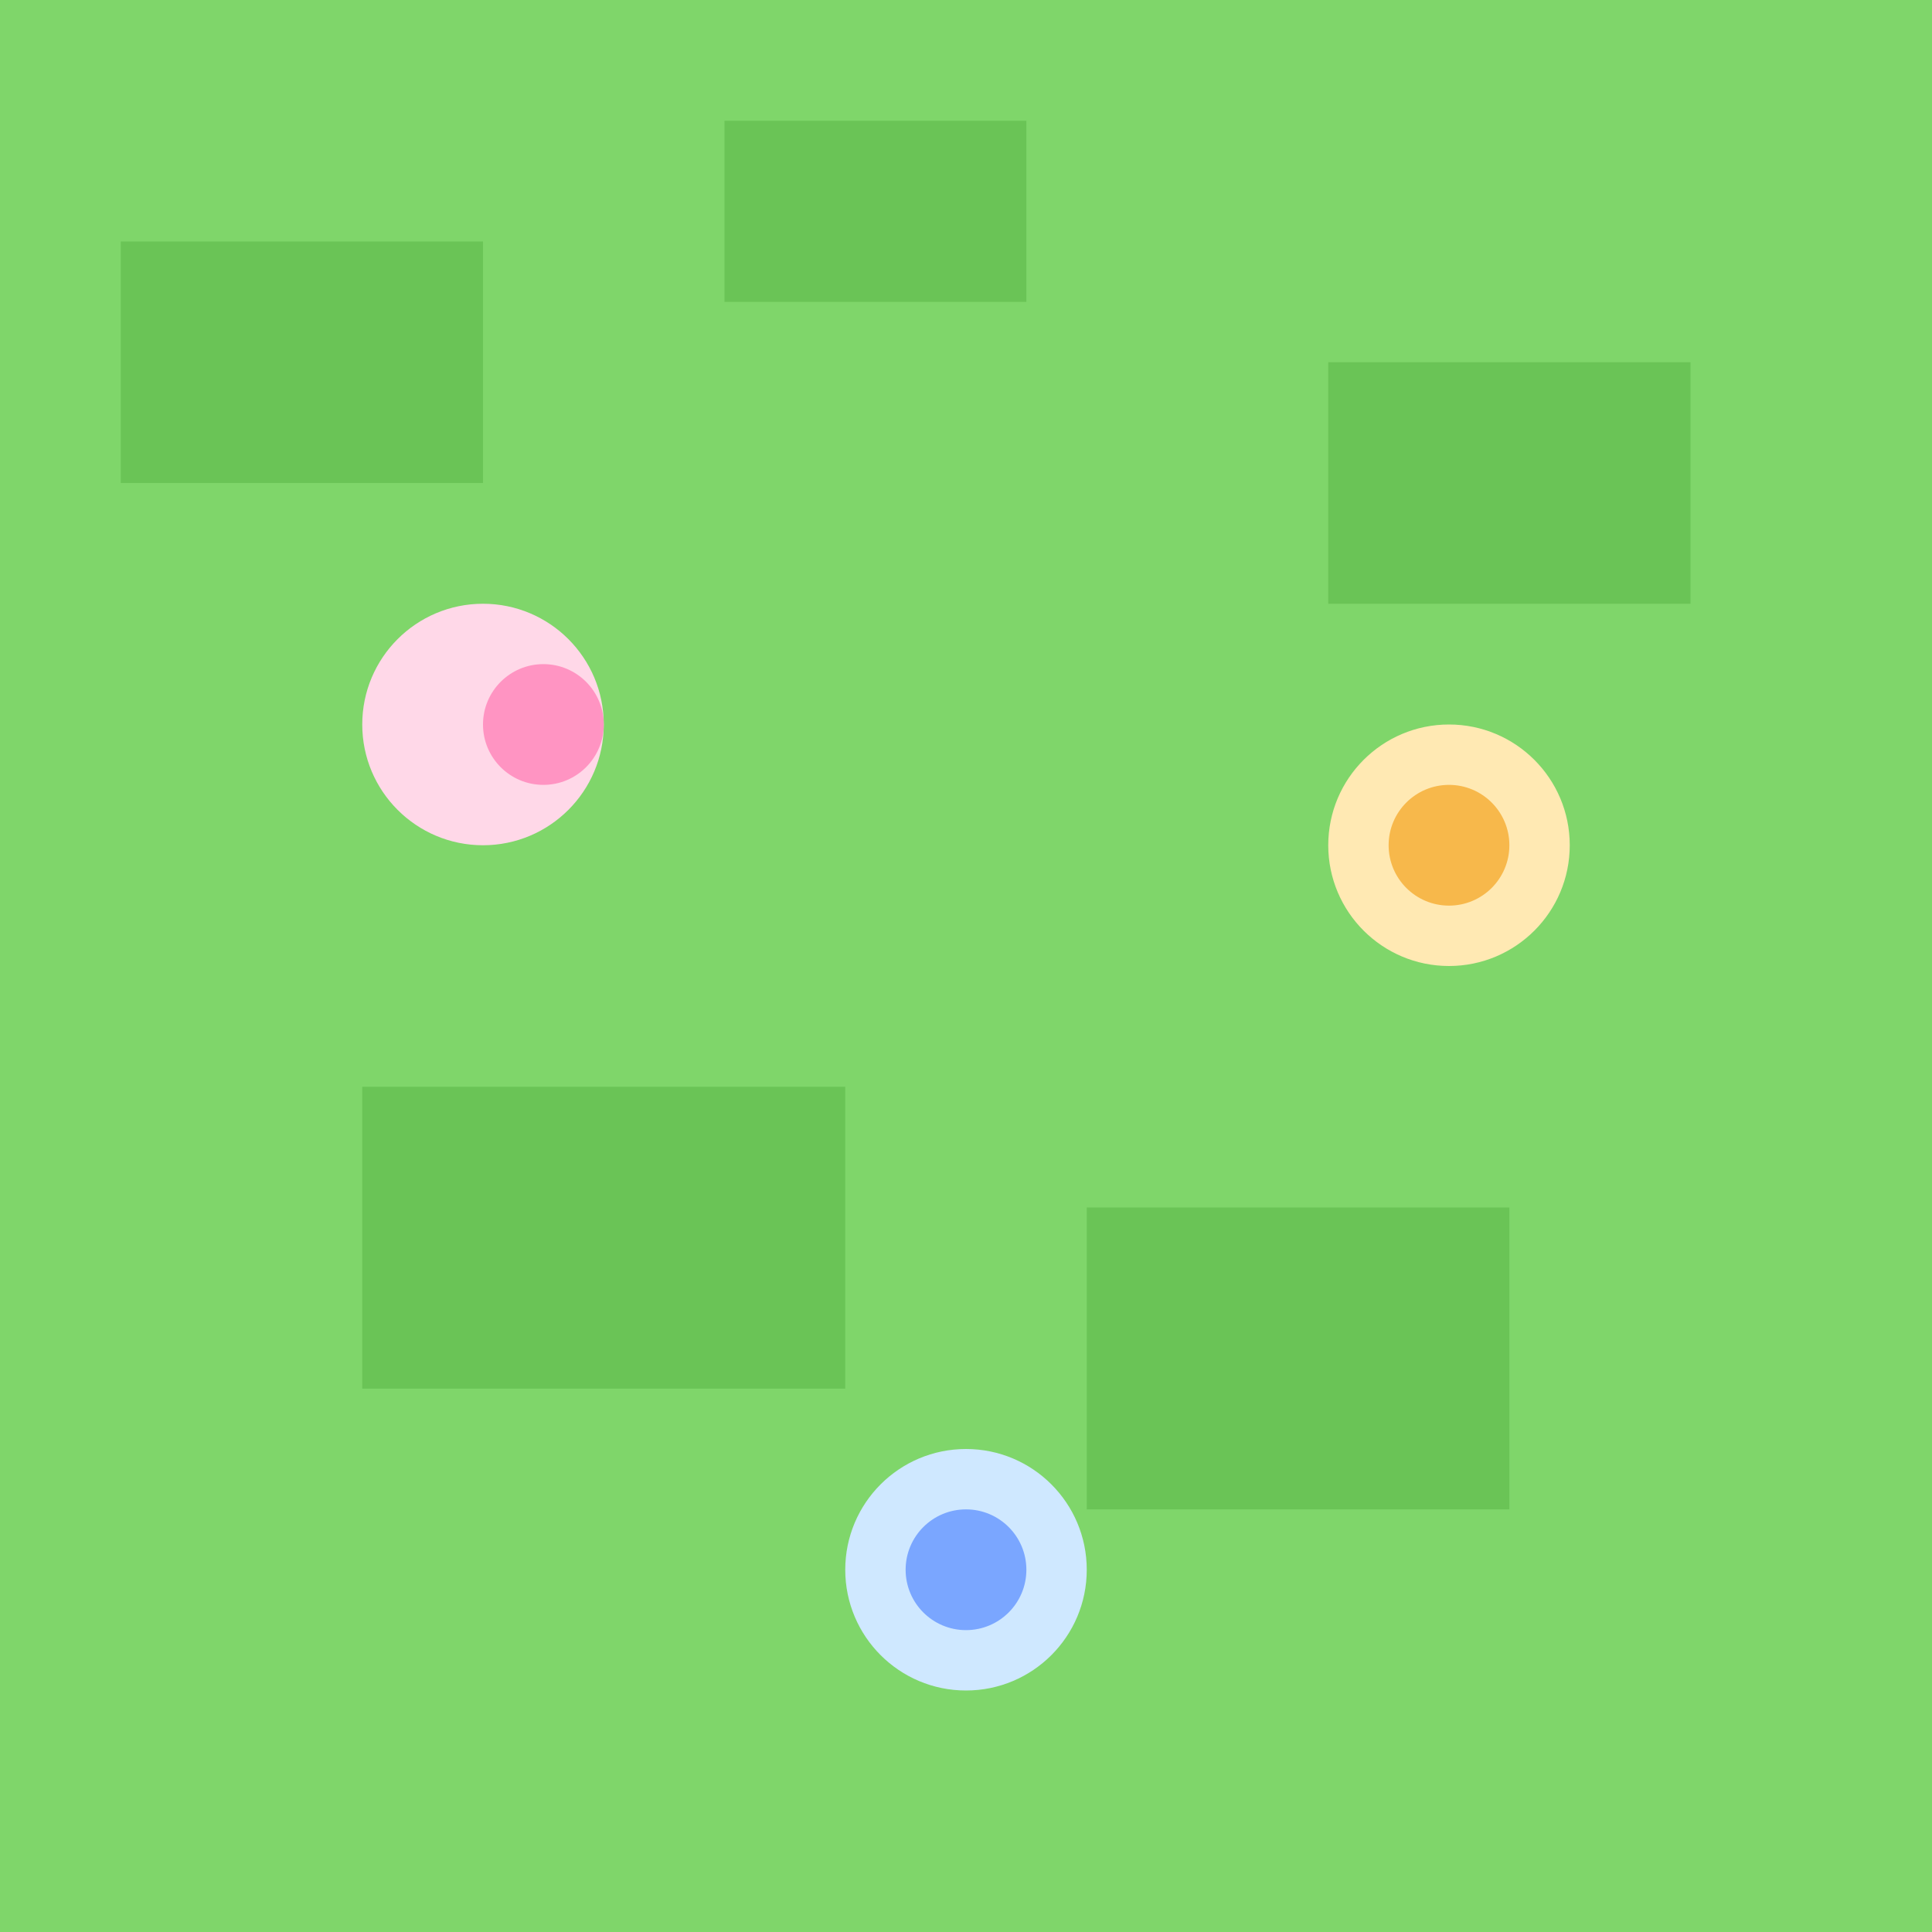
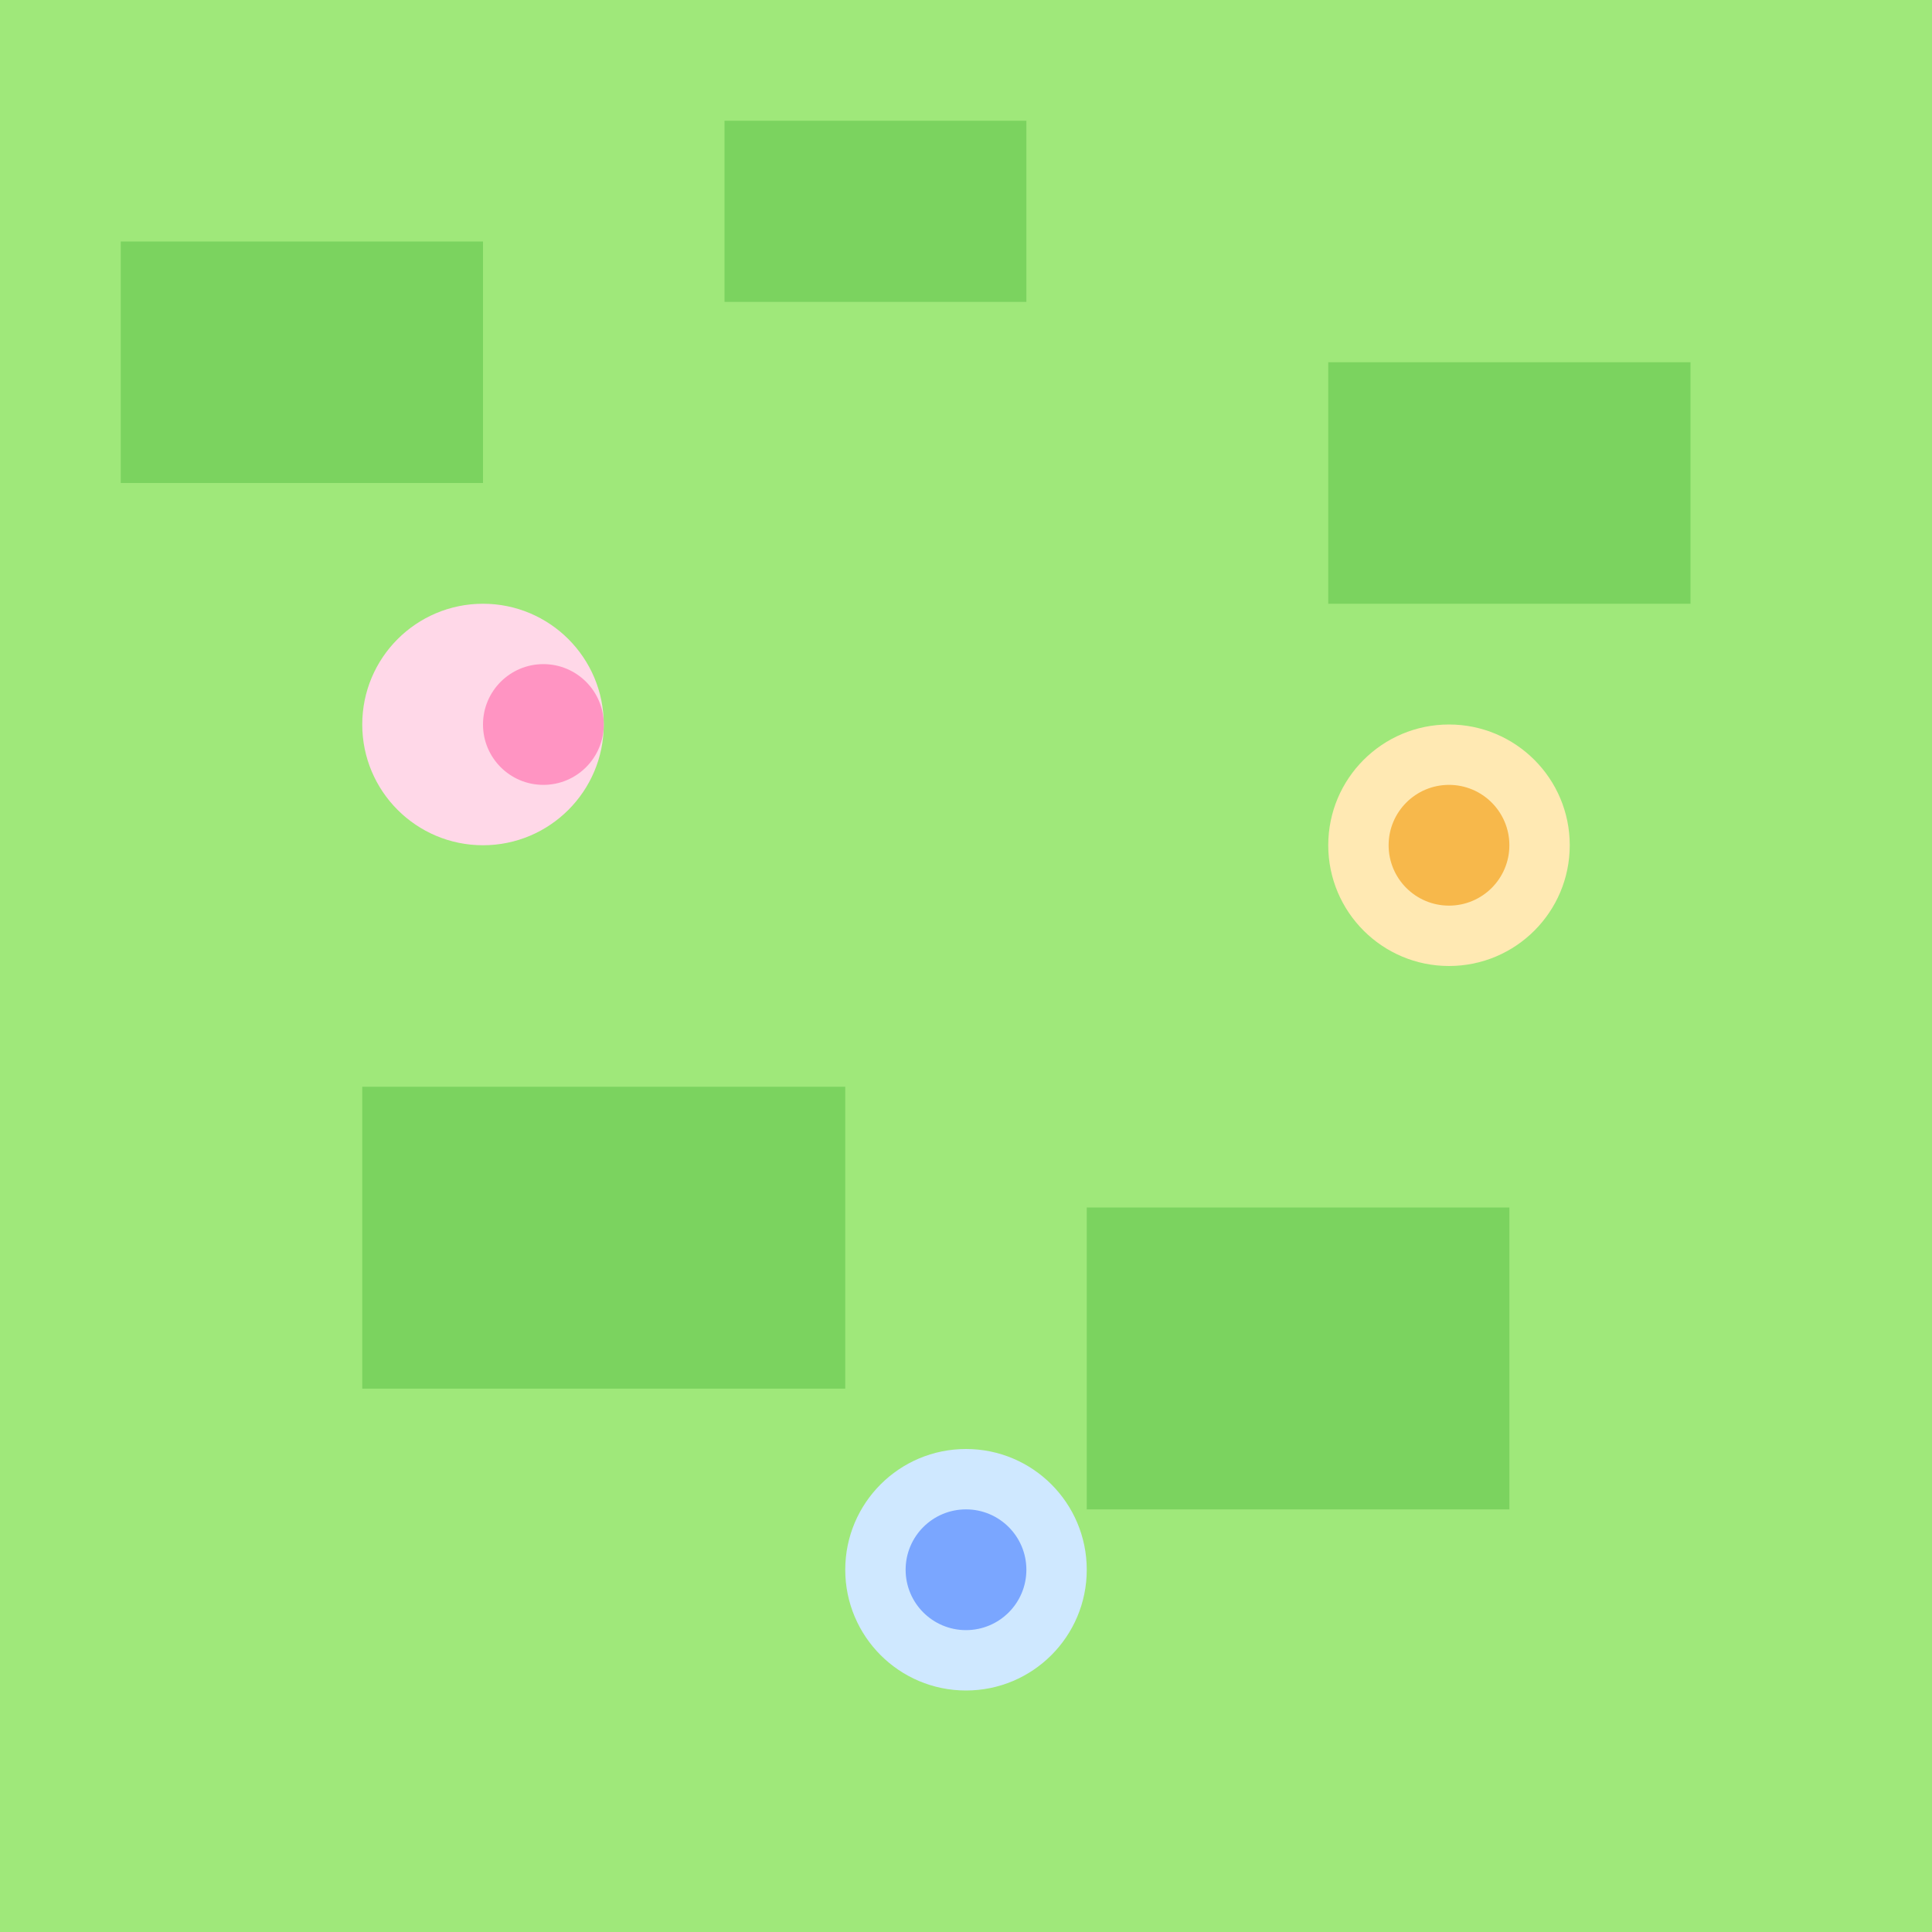
<svg xmlns="http://www.w3.org/2000/svg" width="32" height="32" viewBox="0 0 32 32">
-   <rect width="32" height="32" fill="#7fd66a" />
-   <rect x="2" y="4" width="6" height="4" fill="#6ac456" />
-   <rect x="12" y="2" width="5" height="3" fill="#6ac456" />
-   <rect x="22" y="6" width="6" height="4" fill="#6ac456" />
-   <rect x="6" y="18" width="8" height="5" fill="#6ac456" />
-   <rect x="18" y="20" width="7" height="5" fill="#6ac456" />
+   <rect width="32" height="32" fill="#9fe87a" />
+   <rect x="2" y="4" width="6" height="4" fill="#7bd35f" />
+   <rect x="12" y="2" width="5" height="3" fill="#7bd35f" />
+   <rect x="22" y="6" width="6" height="4" fill="#7bd35f" />
+   <rect x="6" y="18" width="8" height="5" fill="#7bd35f" />
+   <rect x="18" y="20" width="7" height="5" fill="#7bd35f" />
  <circle cx="8" cy="12" r="2" fill="#ffd8e8" />
  <circle cx="9" cy="12" r="1" fill="#ff94c2" />
  <circle cx="24" cy="14" r="2" fill="#ffe9b3" />
  <circle cx="24" cy="14" r="1" fill="#f7b84b" />
  <circle cx="16" cy="26" r="2" fill="#cfe8ff" />
  <circle cx="16" cy="26" r="1" fill="#7aa6ff" />
</svg>
